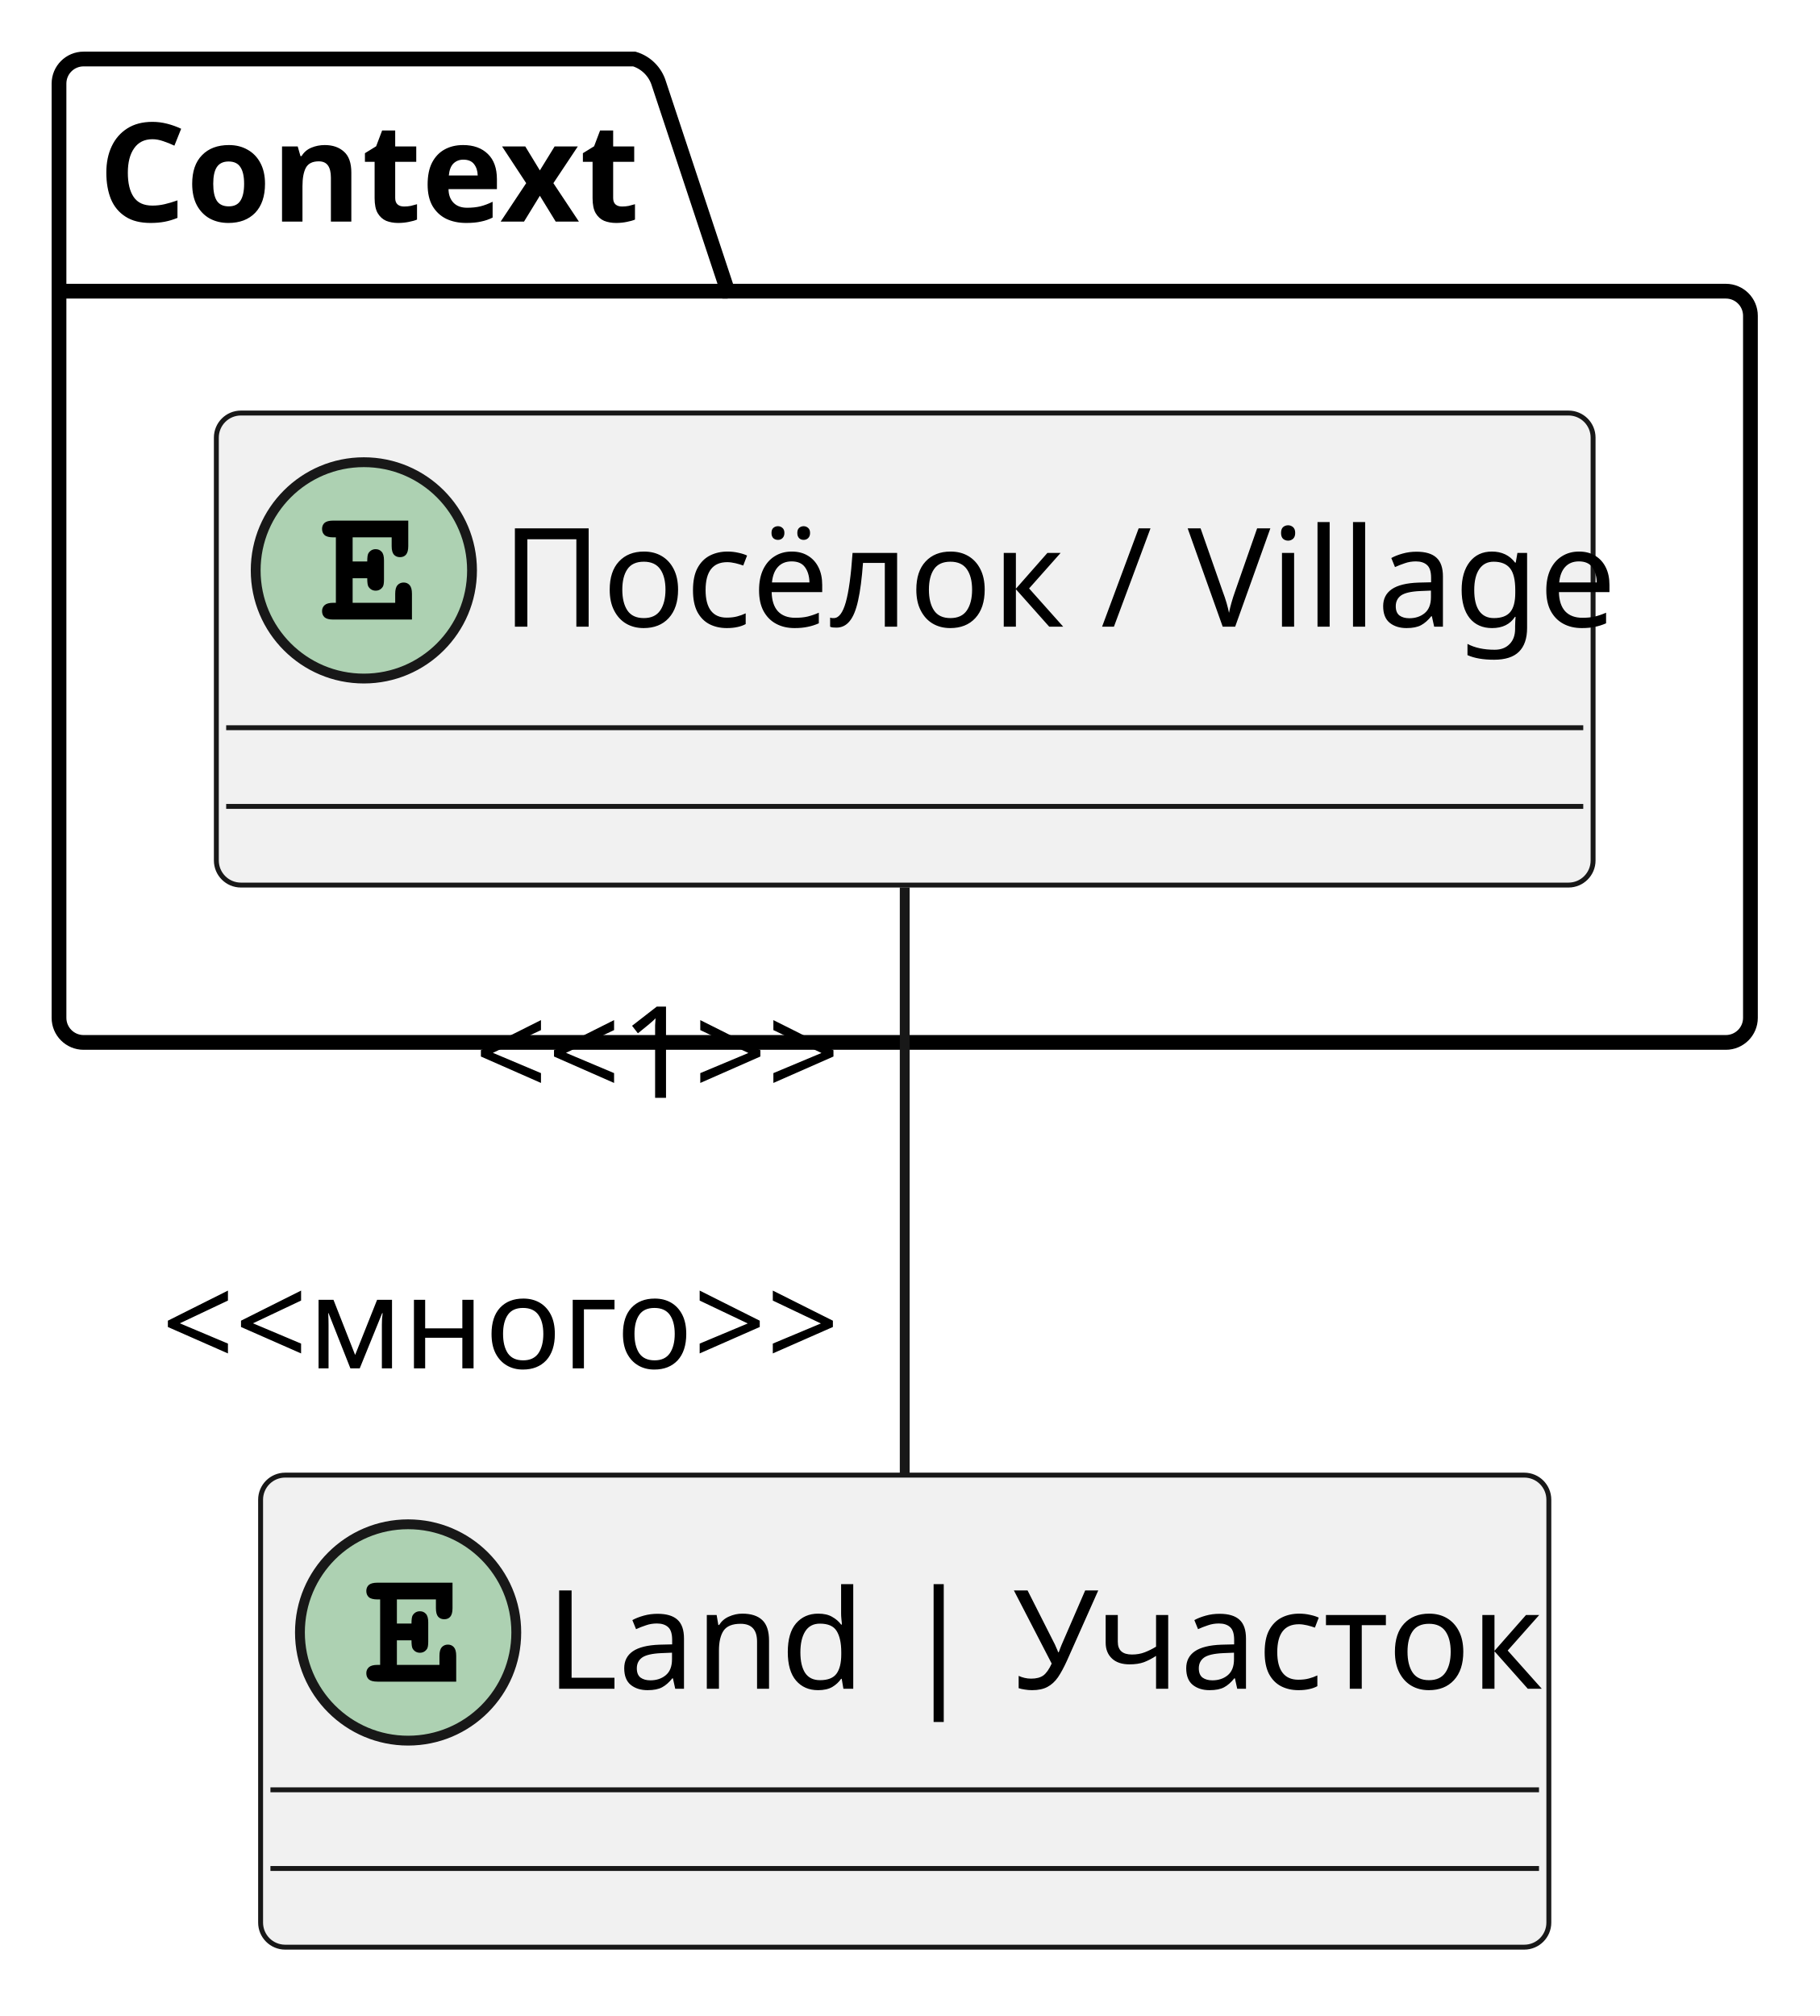
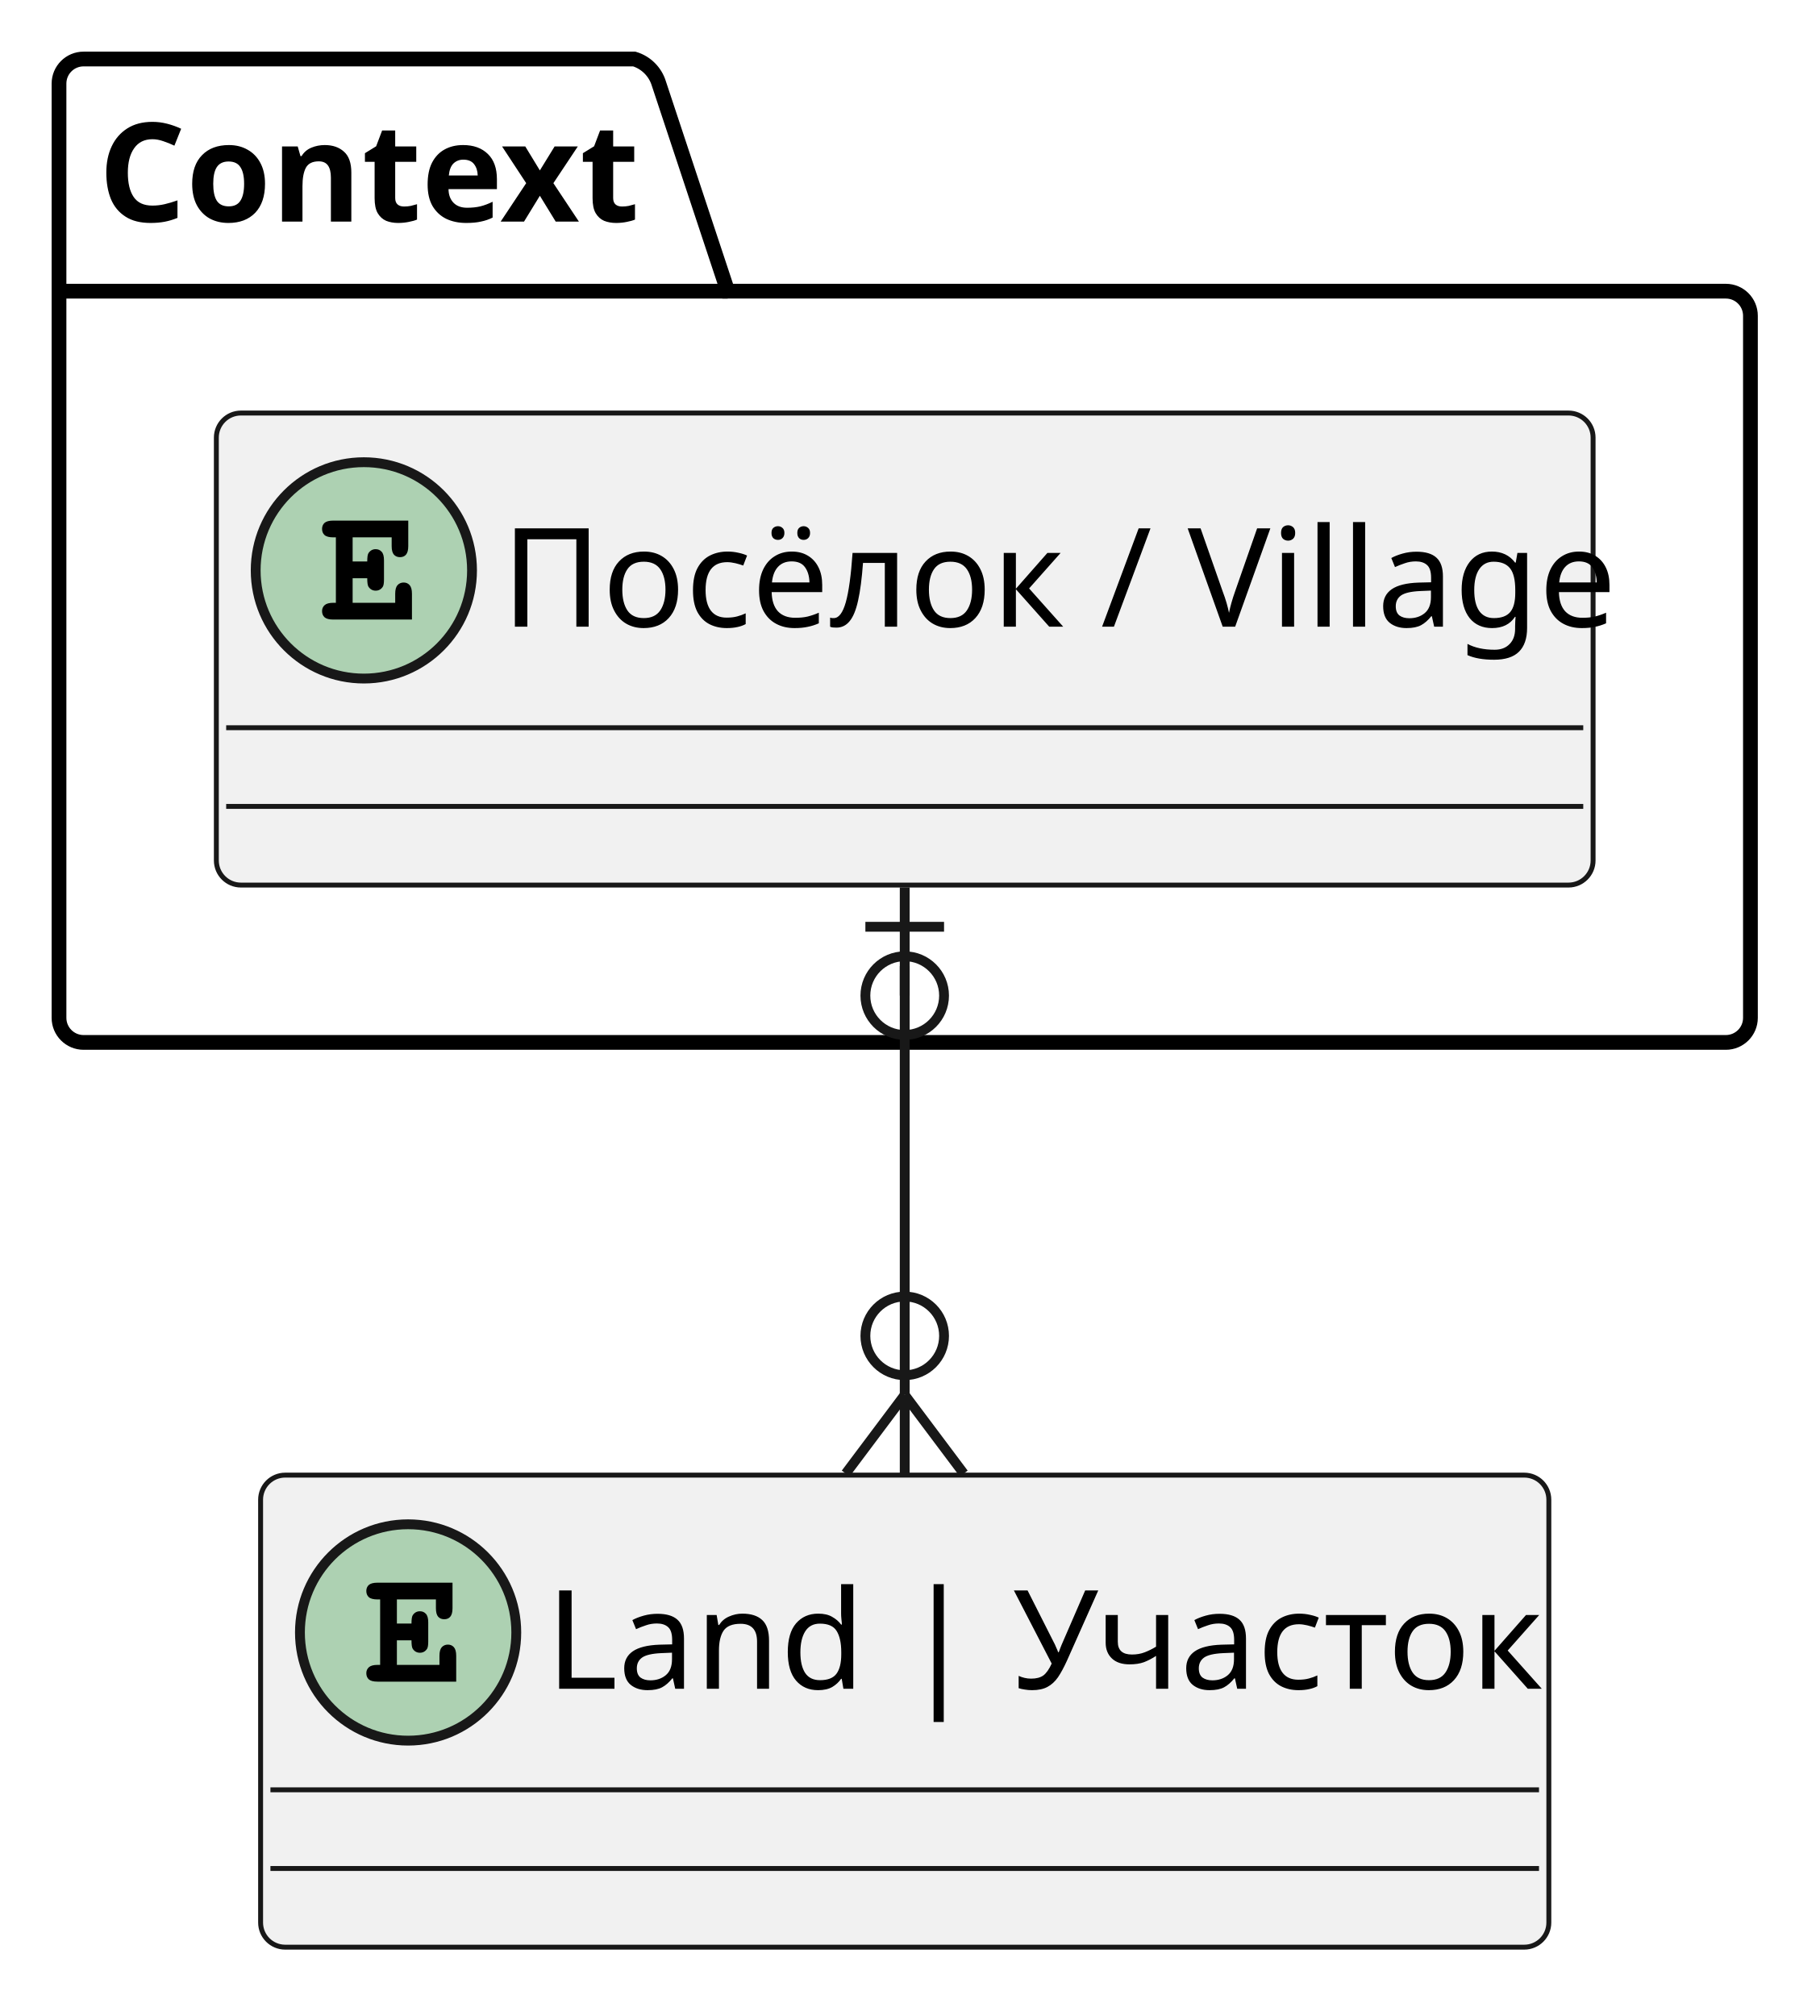
<svg xmlns="http://www.w3.org/2000/svg" contentStyleType="text/css" height="205px" preserveAspectRatio="none" style="width:185px;height:205px;background:#FFFFFF;" version="1.1" viewBox="0 0 185 205" width="185px" zoomAndPan="magnify">
  <defs />
  <g>
    <g id="cluster_Context">
      <path d="M8.5,6 L64.5,6 A3.75,3.75 0 0 1 67,8.5 L74,29.609 L175.5,29.609 A2.5,2.5 0 0 1 178,32.109 L178,103.5 A2.5,2.5 0 0 1 175.5,106 L8.5,106 A2.5,2.5 0 0 1 6,103.5 L6,8.5 A2.5,2.5 0 0 1 8.5,6 " fill="none" style="stroke:#000000;stroke-width:1.5;" />
      <line style="stroke:#000000;stroke-width:1.5;" x1="6" x2="74" y1="29.609" y2="29.609" />
      <text fill="#000000" font-family="sans-serif" font-size="14" font-weight="bold" lengthAdjust="spacing" textLength="55" x="10" y="22.533">Context</text>
    </g>
    <g id="elem_Village">
      <rect codeLine="8" fill="#F1F1F1" height="48" id="Village" rx="2.5" ry="2.5" style="stroke:#181818;stroke-width:0.5;" width="140" x="22" y="42" />
      <ellipse cx="37" cy="58" fill="#ADD1B2" rx="11" ry="11" style="stroke:#181818;stroke-width:1.0;" />
      <path d="M35.859,58.797 L35.859,61.297 L40.188,61.297 L40.188,60.375 Q40.188,59.766 40.422,59.5 Q40.672,59.234 41.047,59.234 Q41.422,59.234 41.656,59.5 Q41.891,59.766 41.891,60.375 L41.891,63 L33.891,63 Q33.266,63 33,62.766 Q32.75,62.531 32.75,62.141 Q32.75,61.766 33.016,61.531 Q33.281,61.297 33.891,61.297 L34.156,61.297 L34.156,54.641 L33.891,54.641 Q33.266,54.641 33,54.406 Q32.75,54.172 32.75,53.781 Q32.75,53.406 33,53.172 Q33.266,52.938 33.891,52.938 L41.516,52.938 L41.516,55.531 Q41.516,56.141 41.281,56.406 Q41.062,56.656 40.672,56.656 Q40.297,56.656 40.062,56.406 Q39.828,56.141 39.828,55.531 L39.828,54.641 L35.859,54.641 L35.859,57.094 L37.344,57.094 Q37.344,56.438 37.469,56.25 Q37.734,55.844 38.203,55.844 Q38.578,55.844 38.812,56.109 Q39.047,56.359 39.047,56.969 L39.047,58.938 Q39.047,59.484 38.922,59.672 Q38.656,60.062 38.203,60.062 Q37.734,60.062 37.469,59.656 Q37.344,59.469 37.344,58.797 L35.859,58.797 Z " fill="#000000" />
      <text fill="#000000" font-family="sans-serif" font-size="14" lengthAdjust="spacing" textLength="108" x="51" y="63.728">Посёлок / Village</text>
      <line style="stroke:#181818;stroke-width:0.5;" x1="23" x2="161" y1="74" y2="74" />
      <line style="stroke:#181818;stroke-width:0.5;" x1="23" x2="161" y1="82" y2="82" />
    </g>
    <g id="elem_Land">
      <rect codeLine="9" fill="#F1F1F1" height="48" id="Land" rx="2.5" ry="2.5" style="stroke:#181818;stroke-width:0.5;" width="131" x="26.5" y="150" />
      <ellipse cx="41.5" cy="166" fill="#ADD1B2" rx="11" ry="11" style="stroke:#181818;stroke-width:1.0;" />
      <path d="M40.359,166.797 L40.359,169.297 L44.688,169.297 L44.688,168.375 Q44.688,167.766 44.922,167.5 Q45.172,167.234 45.547,167.234 Q45.922,167.234 46.156,167.5 Q46.391,167.766 46.391,168.375 L46.391,171 L38.391,171 Q37.766,171 37.5,170.766 Q37.25,170.531 37.25,170.141 Q37.25,169.766 37.516,169.531 Q37.781,169.297 38.391,169.297 L38.656,169.297 L38.656,162.641 L38.391,162.641 Q37.766,162.641 37.5,162.406 Q37.25,162.172 37.25,161.781 Q37.25,161.406 37.5,161.172 Q37.766,160.938 38.391,160.938 L46.016,160.938 L46.016,163.531 Q46.016,164.141 45.781,164.406 Q45.562,164.656 45.172,164.656 Q44.797,164.656 44.562,164.406 Q44.328,164.141 44.328,163.531 L44.328,162.641 L40.359,162.641 L40.359,165.094 L41.844,165.094 Q41.844,164.438 41.969,164.25 Q42.234,163.844 42.703,163.844 Q43.078,163.844 43.312,164.109 Q43.547,164.359 43.547,164.969 L43.547,166.938 Q43.547,167.484 43.422,167.672 Q43.156,168.062 42.703,168.062 Q42.234,168.062 41.969,167.656 Q41.844,167.469 41.844,166.797 L40.359,166.797 Z " fill="#000000" />
      <text fill="#000000" font-family="sans-serif" font-size="14" lengthAdjust="spacing" textLength="95" x="55.5" y="171.728">Land | Участок</text>
      <line style="stroke:#181818;stroke-width:0.5;" x1="27.5" x2="156.5" y1="182" y2="182" />
      <line style="stroke:#181818;stroke-width:0.5;" x1="27.5" x2="156.5" y1="190" y2="190" />
    </g>
    <g id="link_Village_Land">
-       <path codeLine="9" d="M92,90.24 C92,108.02 92,132.08 92,149.84 " fill="none" id="Village-Land" style="stroke:#181818;stroke-width:1.0;" />
-       <text fill="#000000" font-family="sans-serif" font-size="13" lengthAdjust="spacing" textLength="39" x="48.247" y="111.636">&lt;&lt;1&gt;&gt;</text>
-       <text fill="#000000" font-family="sans-serif" font-size="13" lengthAdjust="spacing" textLength="67" x="16.416" y="139.139">&lt;&lt;много&gt;&gt;</text>
+       <path codeLine="9" d="M92,98.24 C92,98.24 92,141.84 92,141.84 " fill="none" id="Village-Land" style="stroke:#181818;stroke-width:1.0;" />
+       <line style="stroke:#181818;stroke-width:1.0;" x1="92" x2="98" y1="141.84" y2="149.84" />
+       <line style="stroke:#181818;stroke-width:1.0;" x1="92" x2="86" y1="141.84" y2="149.84" />
+       <line style="stroke:#181818;stroke-width:1.0;" x1="92" x2="92" y1="141.84" y2="149.84" />
+       <ellipse cx="92" cy="135.84" fill="none" rx="4" ry="4" style="stroke:#181818;stroke-width:1.0;" />
+       <line style="stroke:#181818;stroke-width:1.0;" x1="92" x2="92" y1="101.24" y2="90.24" />
+       <ellipse cx="92" cy="101.24" fill="none" rx="4" ry="4" style="stroke:#181818;stroke-width:1.0;" />
+       <line style="stroke:#181818;stroke-width:1.0;" x1="88" x2="96" y1="94.24" y2="94.24" />
    </g>
  </g>
</svg>
